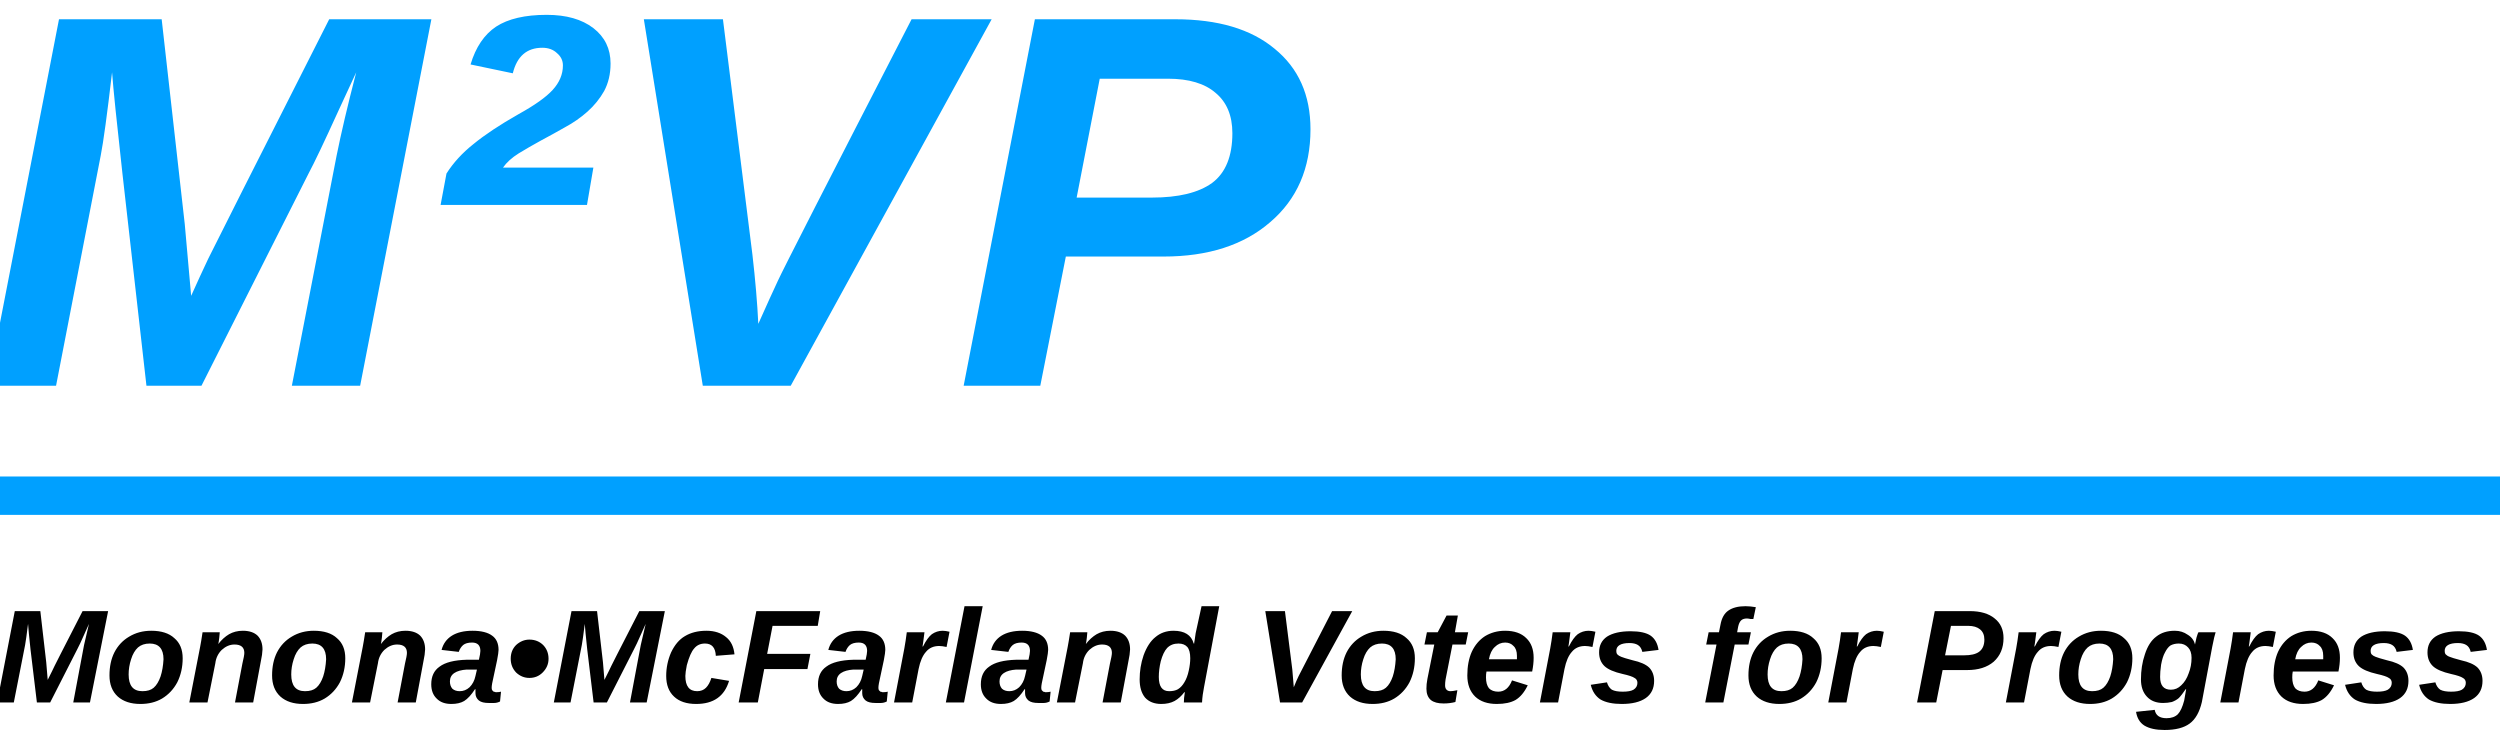
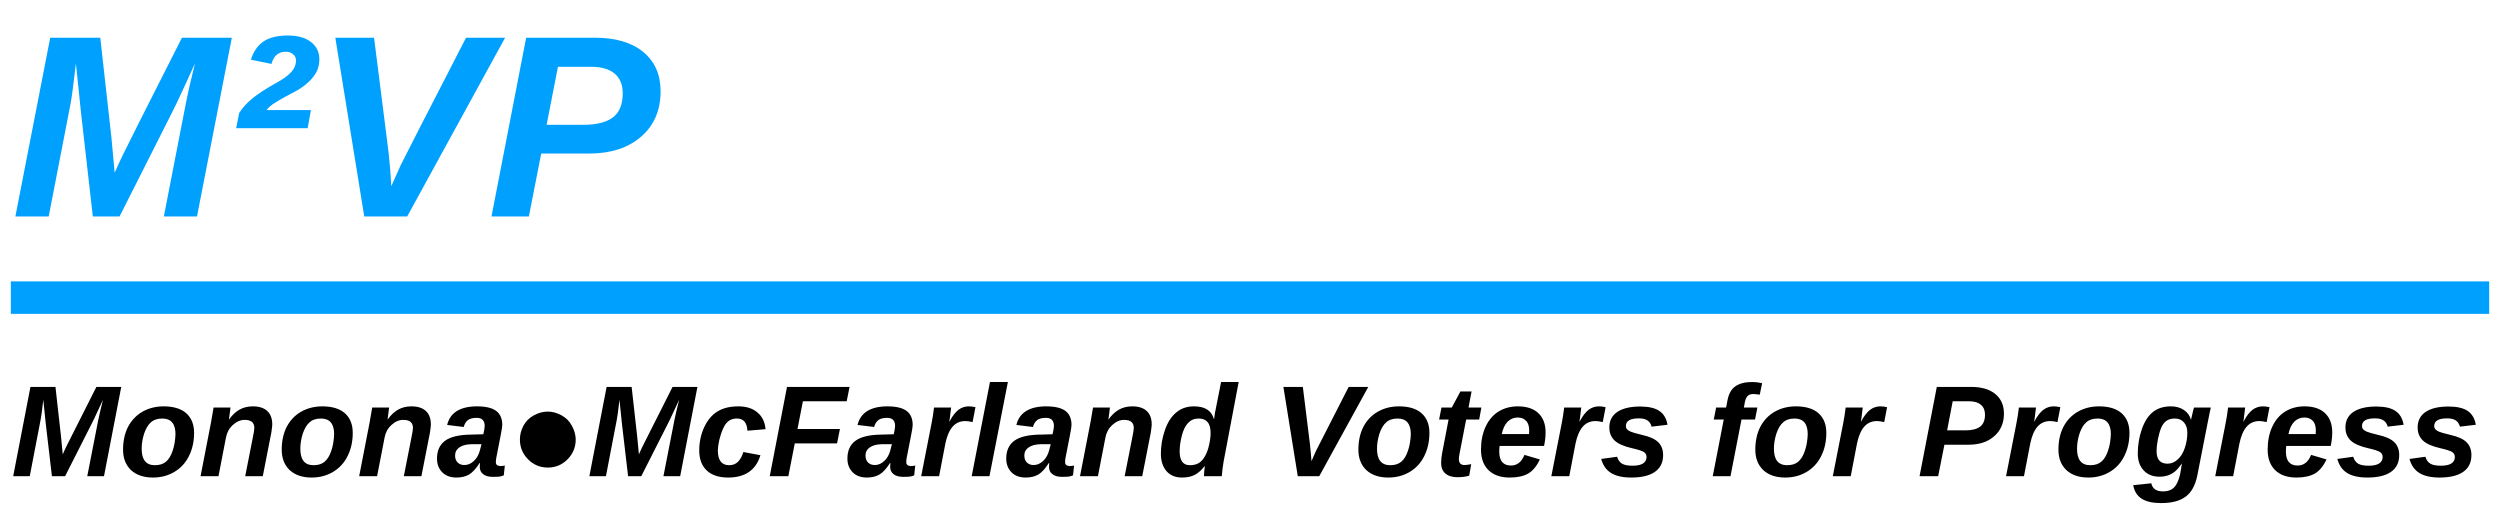
- <svg xmlns="http://www.w3.org/2000/svg" width="79.515mm" height="23.234mm" viewBox="0 0 79.515 23.234" version="1.1" id="svg1">
-   <defs id="defs1" />
-   <g id="layer1">
-     <g id="g9" transform="translate(-28.13905,-55.03573)">
-       <text xml:space="preserve" style="font-style:italic;font-variant:normal;font-weight:bold;font-stretch:normal;font-size:4.233px;font-family:Arial;-inkscape-font-specification:'Arial, Bold Italic';font-variant-ligatures:normal;font-variant-caps:normal;font-variant-numeric:normal;font-variant-east-asian:normal;text-align:start;writing-mode:lr-tb;direction:ltr;text-anchor:start;fill:#000000;fill-opacity:1;stroke-width:0.265" x="27.967" y="77.379" id="text1">
-         <tspan id="tspan1" style="font-style:italic;font-variant:normal;font-weight:bold;font-stretch:normal;font-size:4.233px;font-family:Arial;-inkscape-font-specification:'Arial, Bold Italic';font-variant-ligatures:normal;font-variant-caps:normal;font-variant-numeric:normal;font-variant-east-asian:normal;fill:#000000;fill-opacity:1;stroke-width:0.265" x="27.967" y="77.379">Monona•McFarland Voters for Progress</tspan>
-       </text>
-       <text xml:space="preserve" style="font-style:italic;font-variant:normal;font-weight:bold;font-stretch:normal;font-size:16.933px;font-family:Arial;-inkscape-font-specification:'Arial, Bold Italic';font-variant-ligatures:normal;font-variant-caps:normal;font-variant-numeric:normal;font-variant-east-asian:normal;text-align:start;writing-mode:lr-tb;direction:ltr;text-anchor:start;fill:#00a0ff;fill-opacity:1;stroke-width:0.265" x="27.453" y="67.306" id="text2">
-         <tspan id="tspan2" style="font-size:16.933px;fill:#00a0ff;fill-opacity:1;stroke-width:0.265" x="27.453" y="67.306">M²VP</tspan>
-       </text>
-       <rect style="fill:#00a0ff;fill-opacity:1;stroke-width:0.26" id="rect9" width="79.515" height="1.221" x="28.139" y="70.191" />
-     </g>
-   </g>
+ <svg xmlns="http://www.w3.org/2000/svg" width="231px" height="48px" viewBox="0 0 231 48">
+   <style>
+         text {
+             font-family: Arial;
+             font-style: italic;
+             font-weight: bold;
+         }
+         rect {
+             fill: #00A0FF;
+             stroke: transparent;
+         }
+    </style>
+   <text x="1" y="20" style="font-size:24px;fill:#00A0FF;stroke:transparent;">M²VP</text>
+   <text x="1" y="44" style="font-size:12px;fill:black;stroke:transparent;">Monona●McFarland Voters for Progress</text>
+   <rect x="1" y="26" width="229" height="3" />
</svg>
